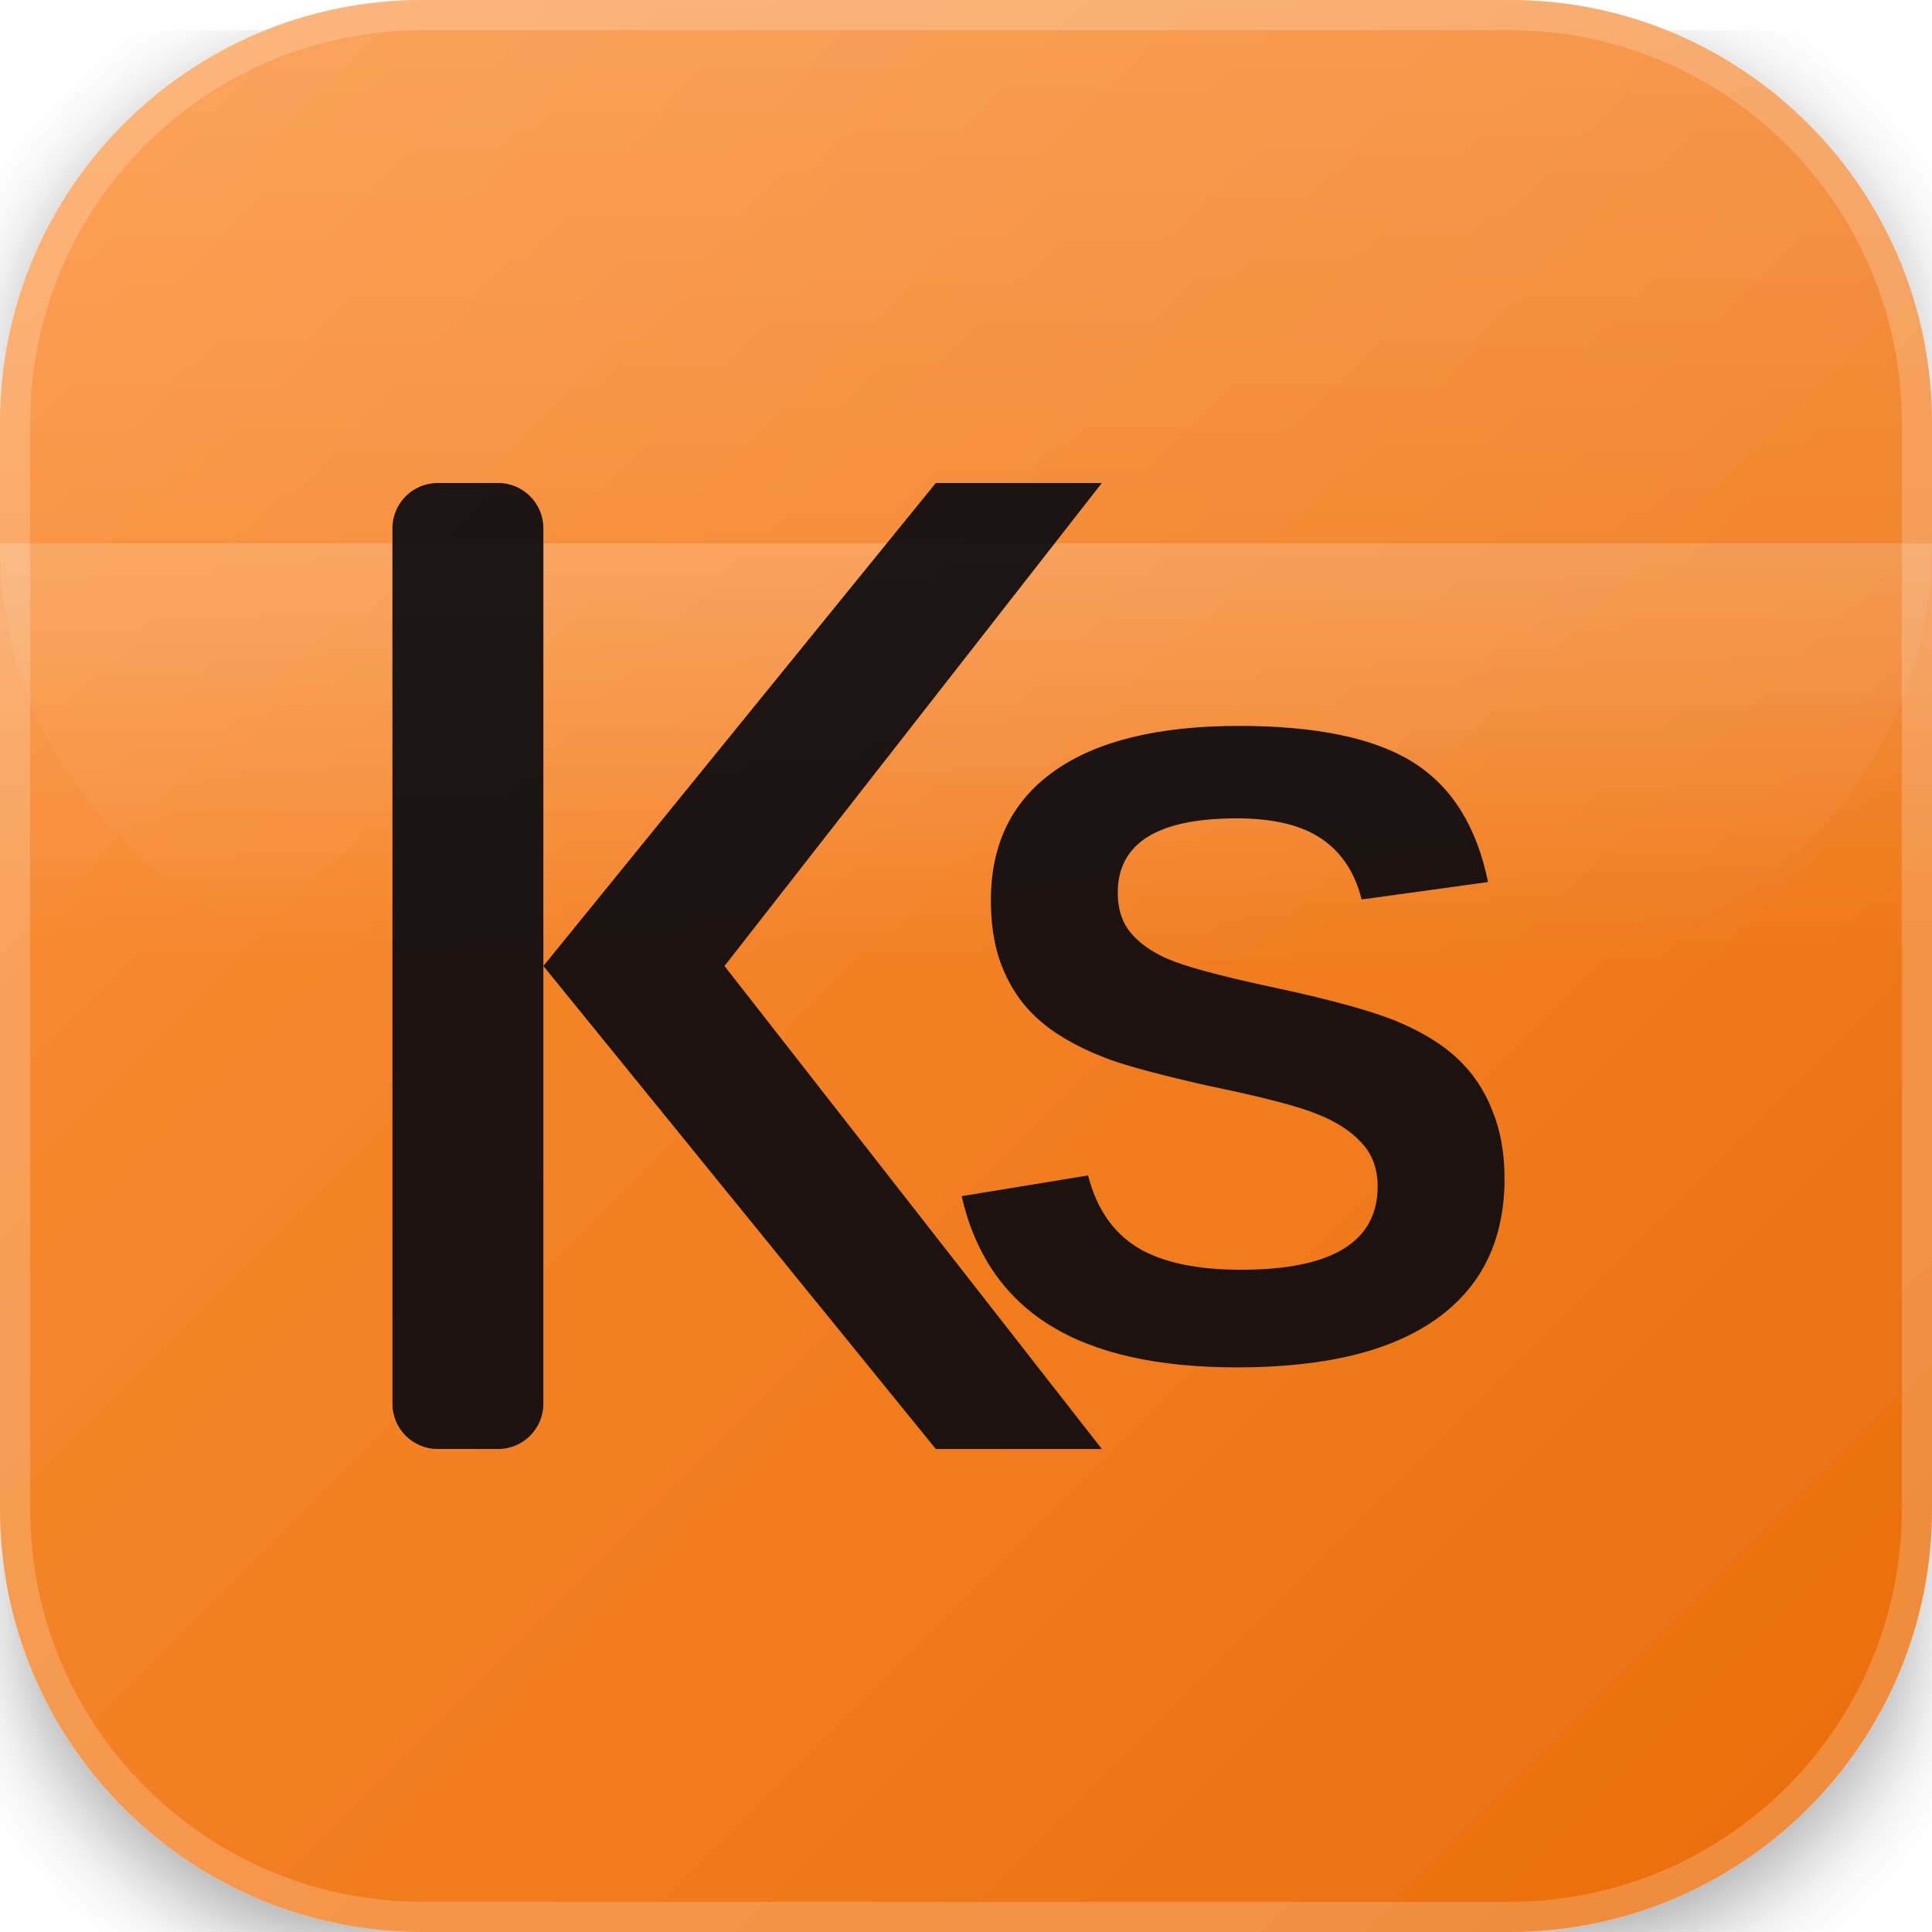
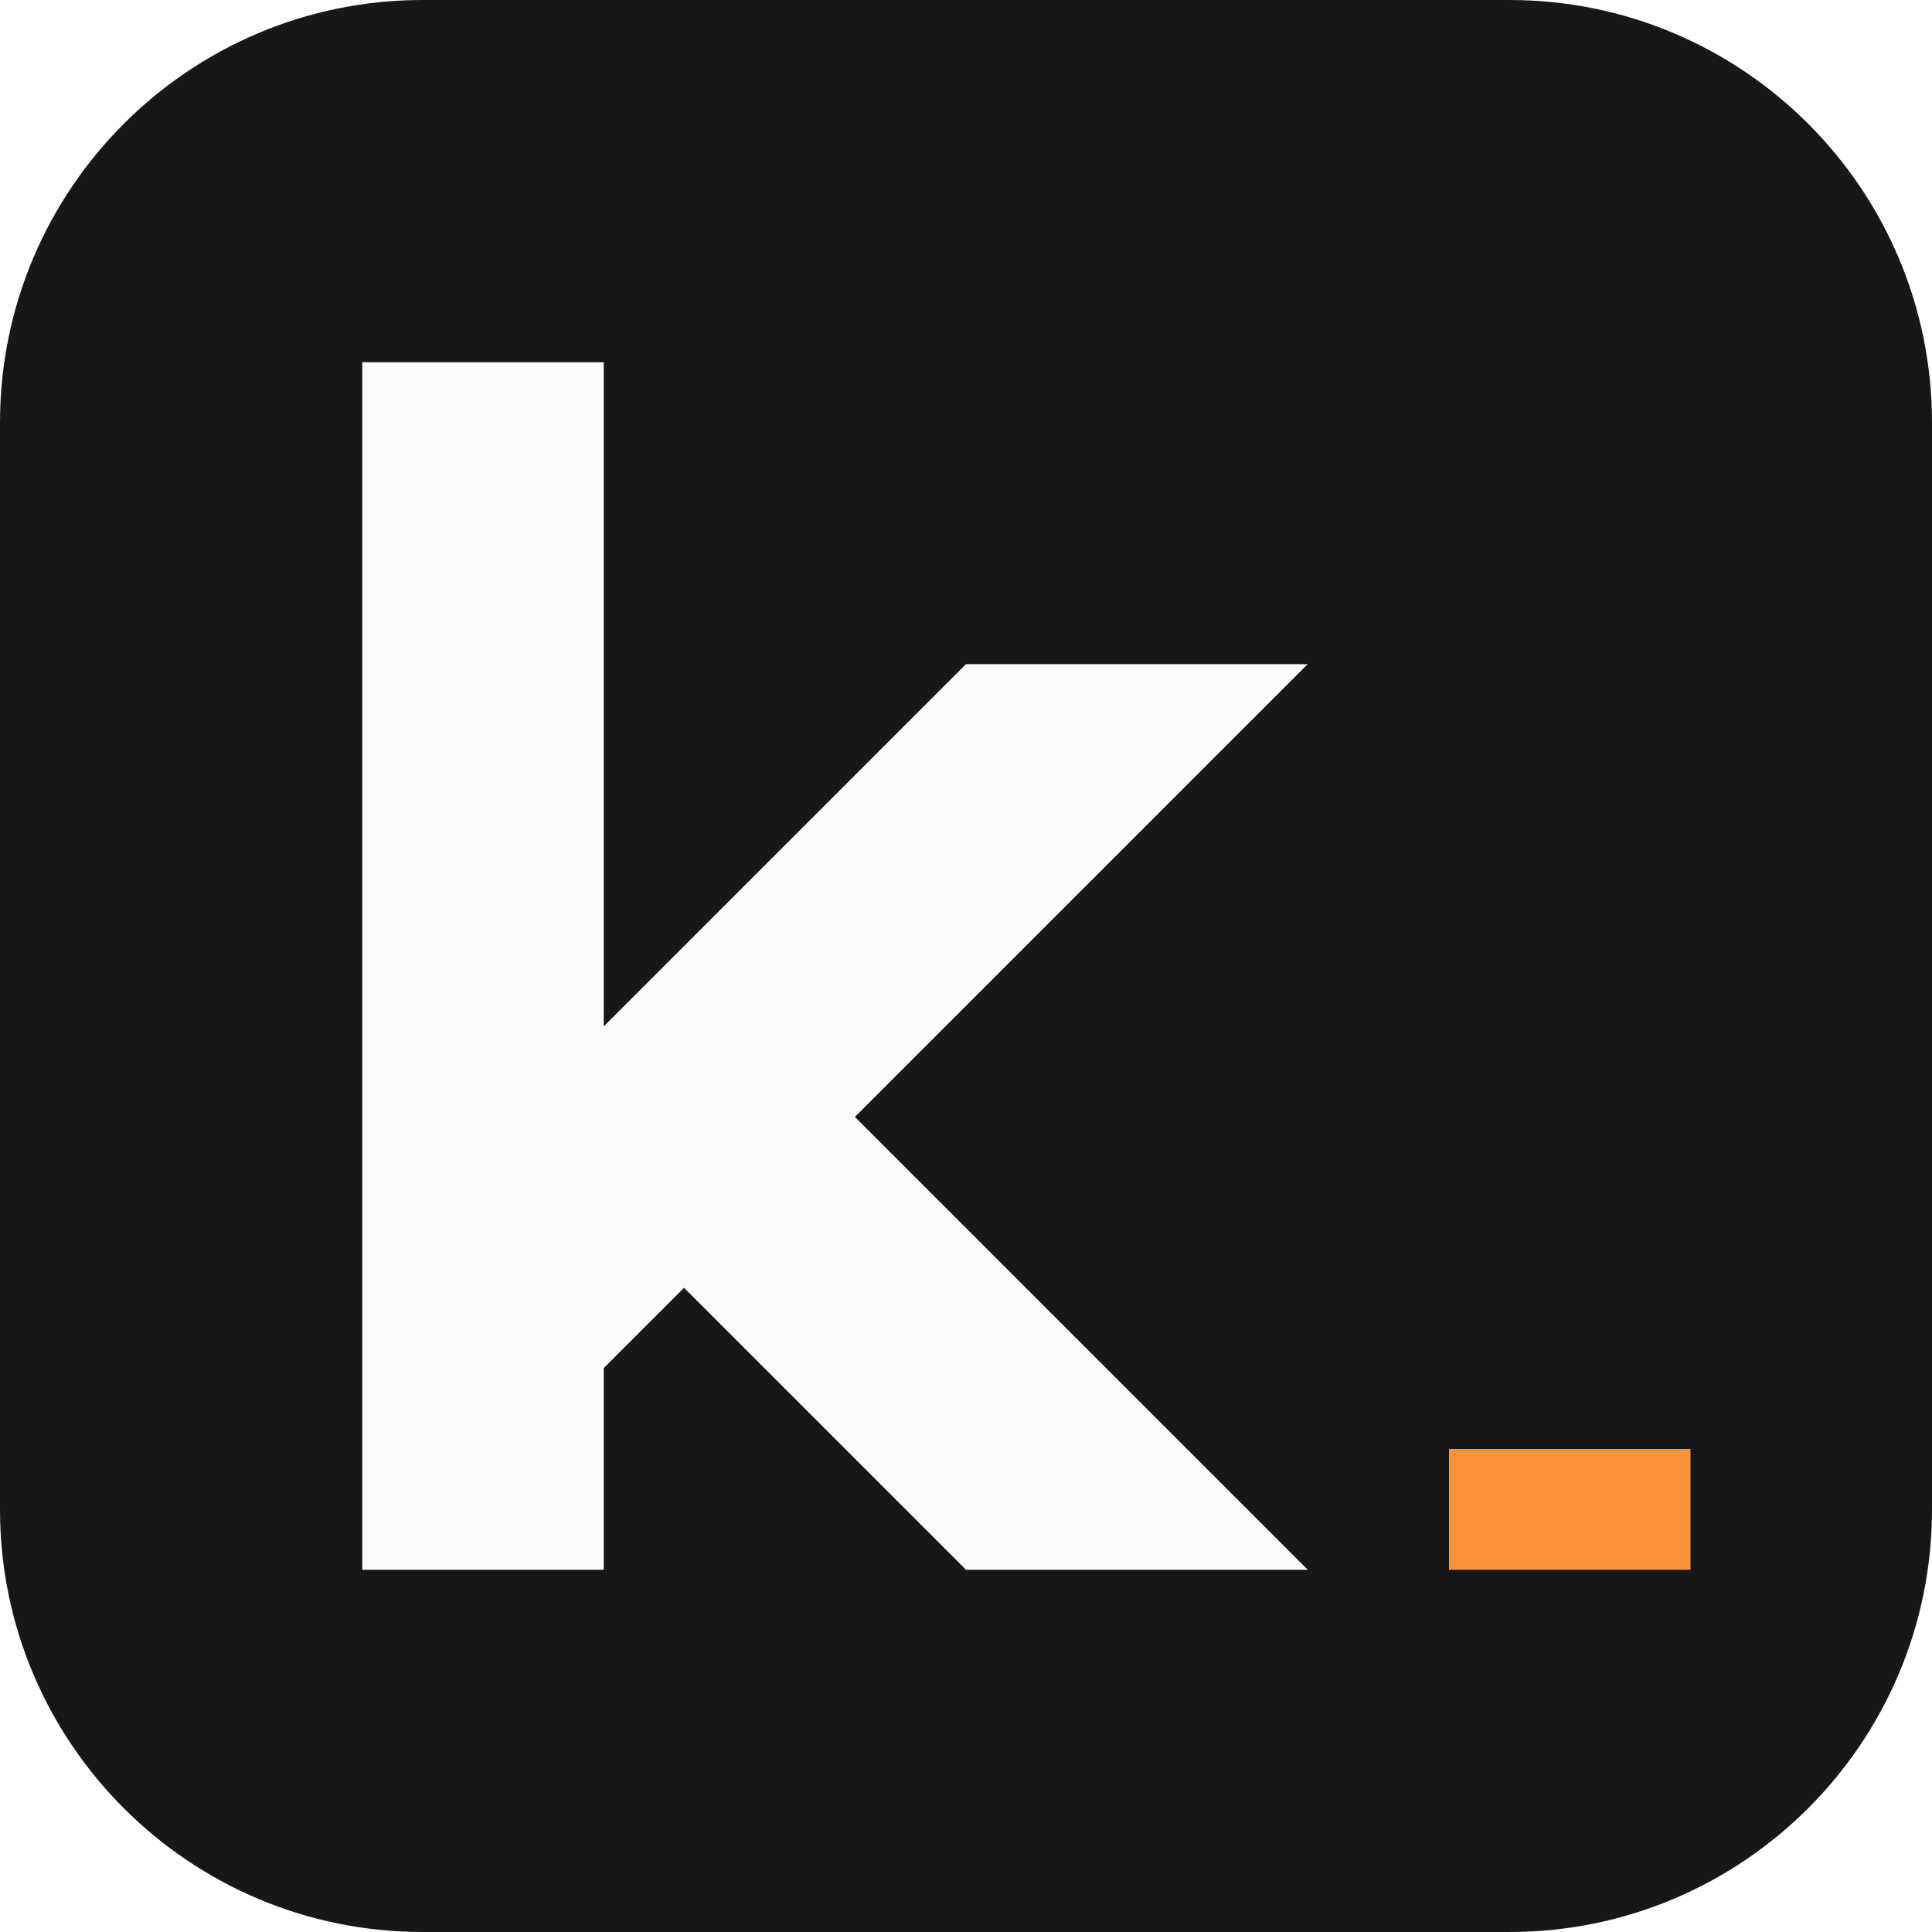
- <svg xmlns="http://www.w3.org/2000/svg" viewBox="0 0 64 64" width="64" height="64">
-   <defs>
-     <linearGradient id="bg" x1="0%" y1="0%" x2="100%" y2="100%">
-       <stop offset="0%" stop-color="#fb923c" />
-       <stop offset="100%" stop-color="#ea6d0a" />
-     </linearGradient>
-     <linearGradient id="shine" x1="0%" y1="0%" x2="0%" y2="100%">
-       <stop offset="0%" stop-color="rgba(255,255,255,0.18)" />
-       <stop offset="100%" stop-color="rgba(255,255,255,0)" />
-     </linearGradient>
-     <filter id="shadow" x="-20%" y="-20%" width="140%" height="140%">
-       <feDropShadow dx="0" dy="1" stdDeviation="1.5" flood-color="rgba(0,0,0,0.35)" />
-     </filter>
-   </defs>
-   <rect width="64" height="64" rx="14" fill="url(#bg)" filter="url(#shadow)" />
-   <rect width="64" height="32" rx="14" fill="url(#shine)" />
-   <rect y="18" width="64" height="14" fill="url(#shine)" />
-   <rect x="0.5" y="0.5" width="63" height="63" rx="13.5" fill="none" stroke="rgba(255,255,255,0.2)" stroke-width="1" />
-   <g fill="#0a0a0f" opacity="0.92">
-     <rect x="13" y="16" width="5" height="32" rx="1.5" />
-     <polygon points="18,32 31,16 36.5,16 24,32" style="clip-path:none" />
-     <polygon points="18,32 31,48 36.5,48 24,32" />
-   </g>
-   <text x="41" y="45" text-anchor="middle" font-family="-apple-system, BlinkMacSystemFont, 'Helvetica Neue', Arial, sans-serif" font-weight="800" font-size="30" fill="#0a0a0f" opacity="0.92" letter-spacing="-1">S</text>
+ <svg xmlns="http://www.w3.org/2000/svg" viewBox="0 0 32 32">
+   <style>
+     .tile { fill: #17171a; }
+     .ink { fill: #fbfbf9; }
+     .cursor { fill: #fb923c; }
+     @media (prefers-color-scheme: dark) {
+       .tile { fill: #ececee; }
+       .ink { fill: #0b0b0c; }
+       .cursor { fill: #c2410c; }
+     }
+   </style>
+   <rect class="tile" width="32" height="32" rx="7" />
+   <path class="ink" d="M6 6h4v11l6-6h5.66l-7.5 7.5 7.5 7.5H16l-4.67-4.67L10 22.66V26H6z" />
+   <rect class="cursor" x="24" y="24" width="4" height="2" />
</svg>
